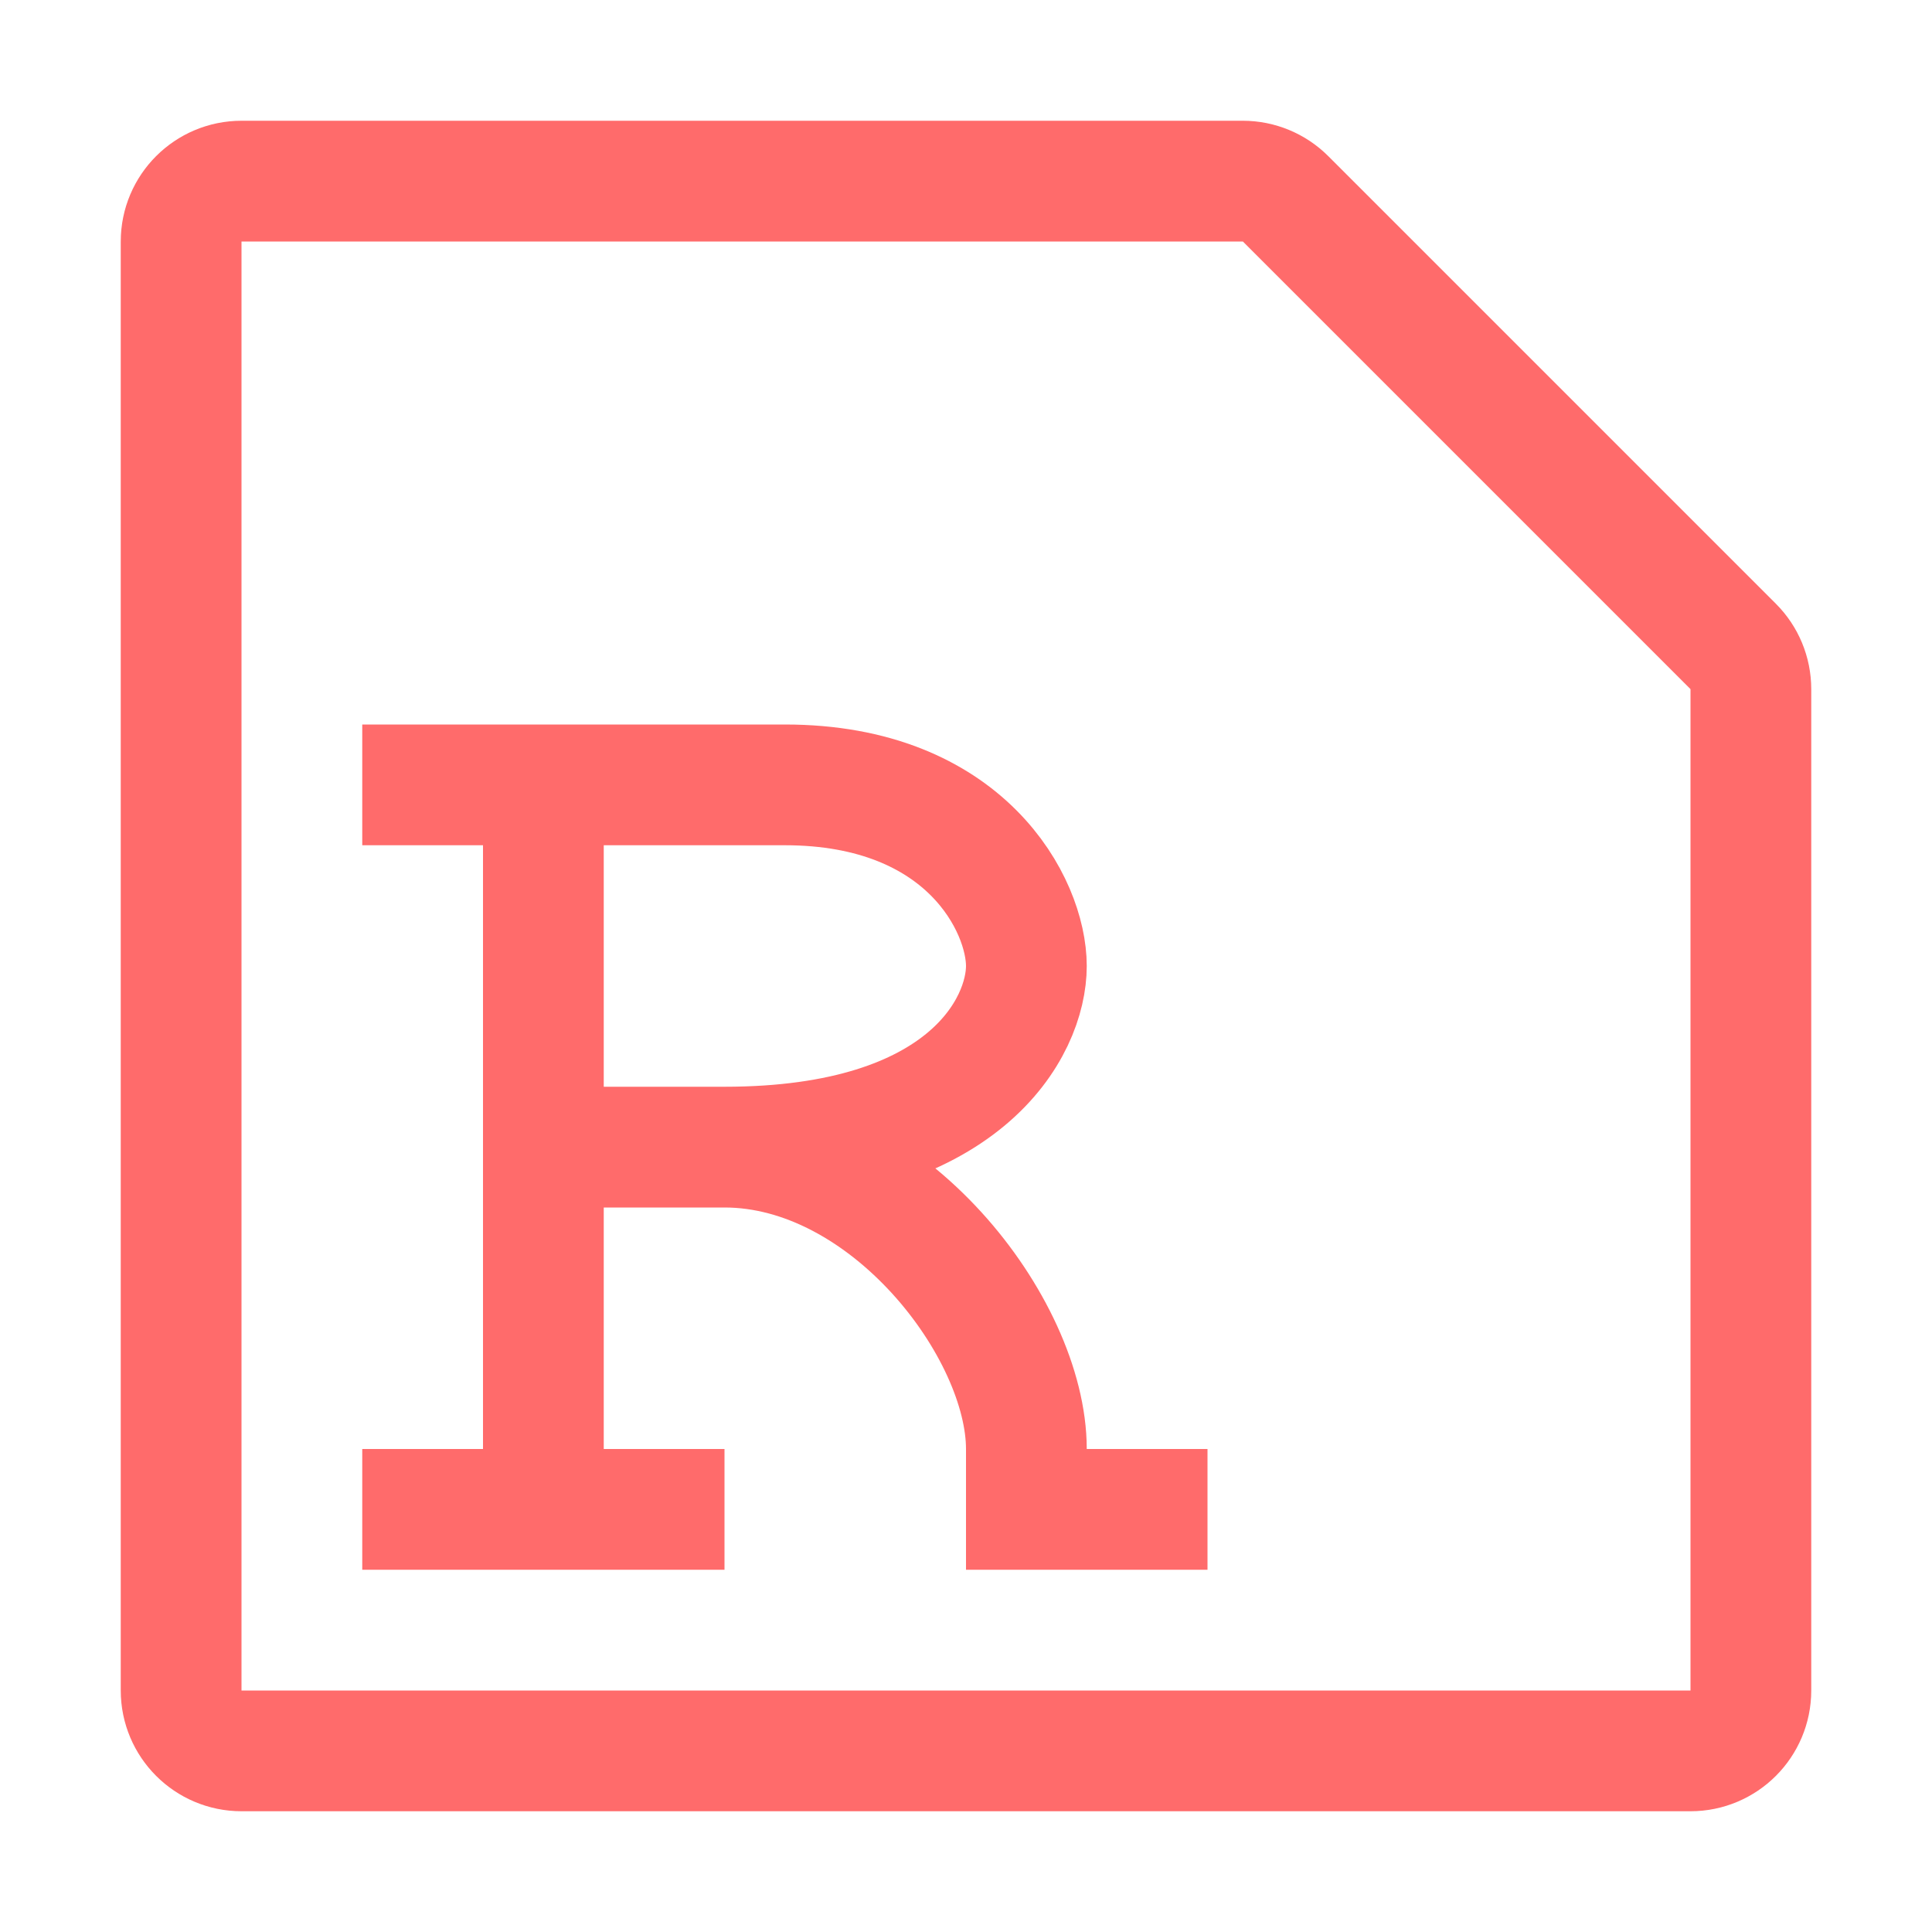
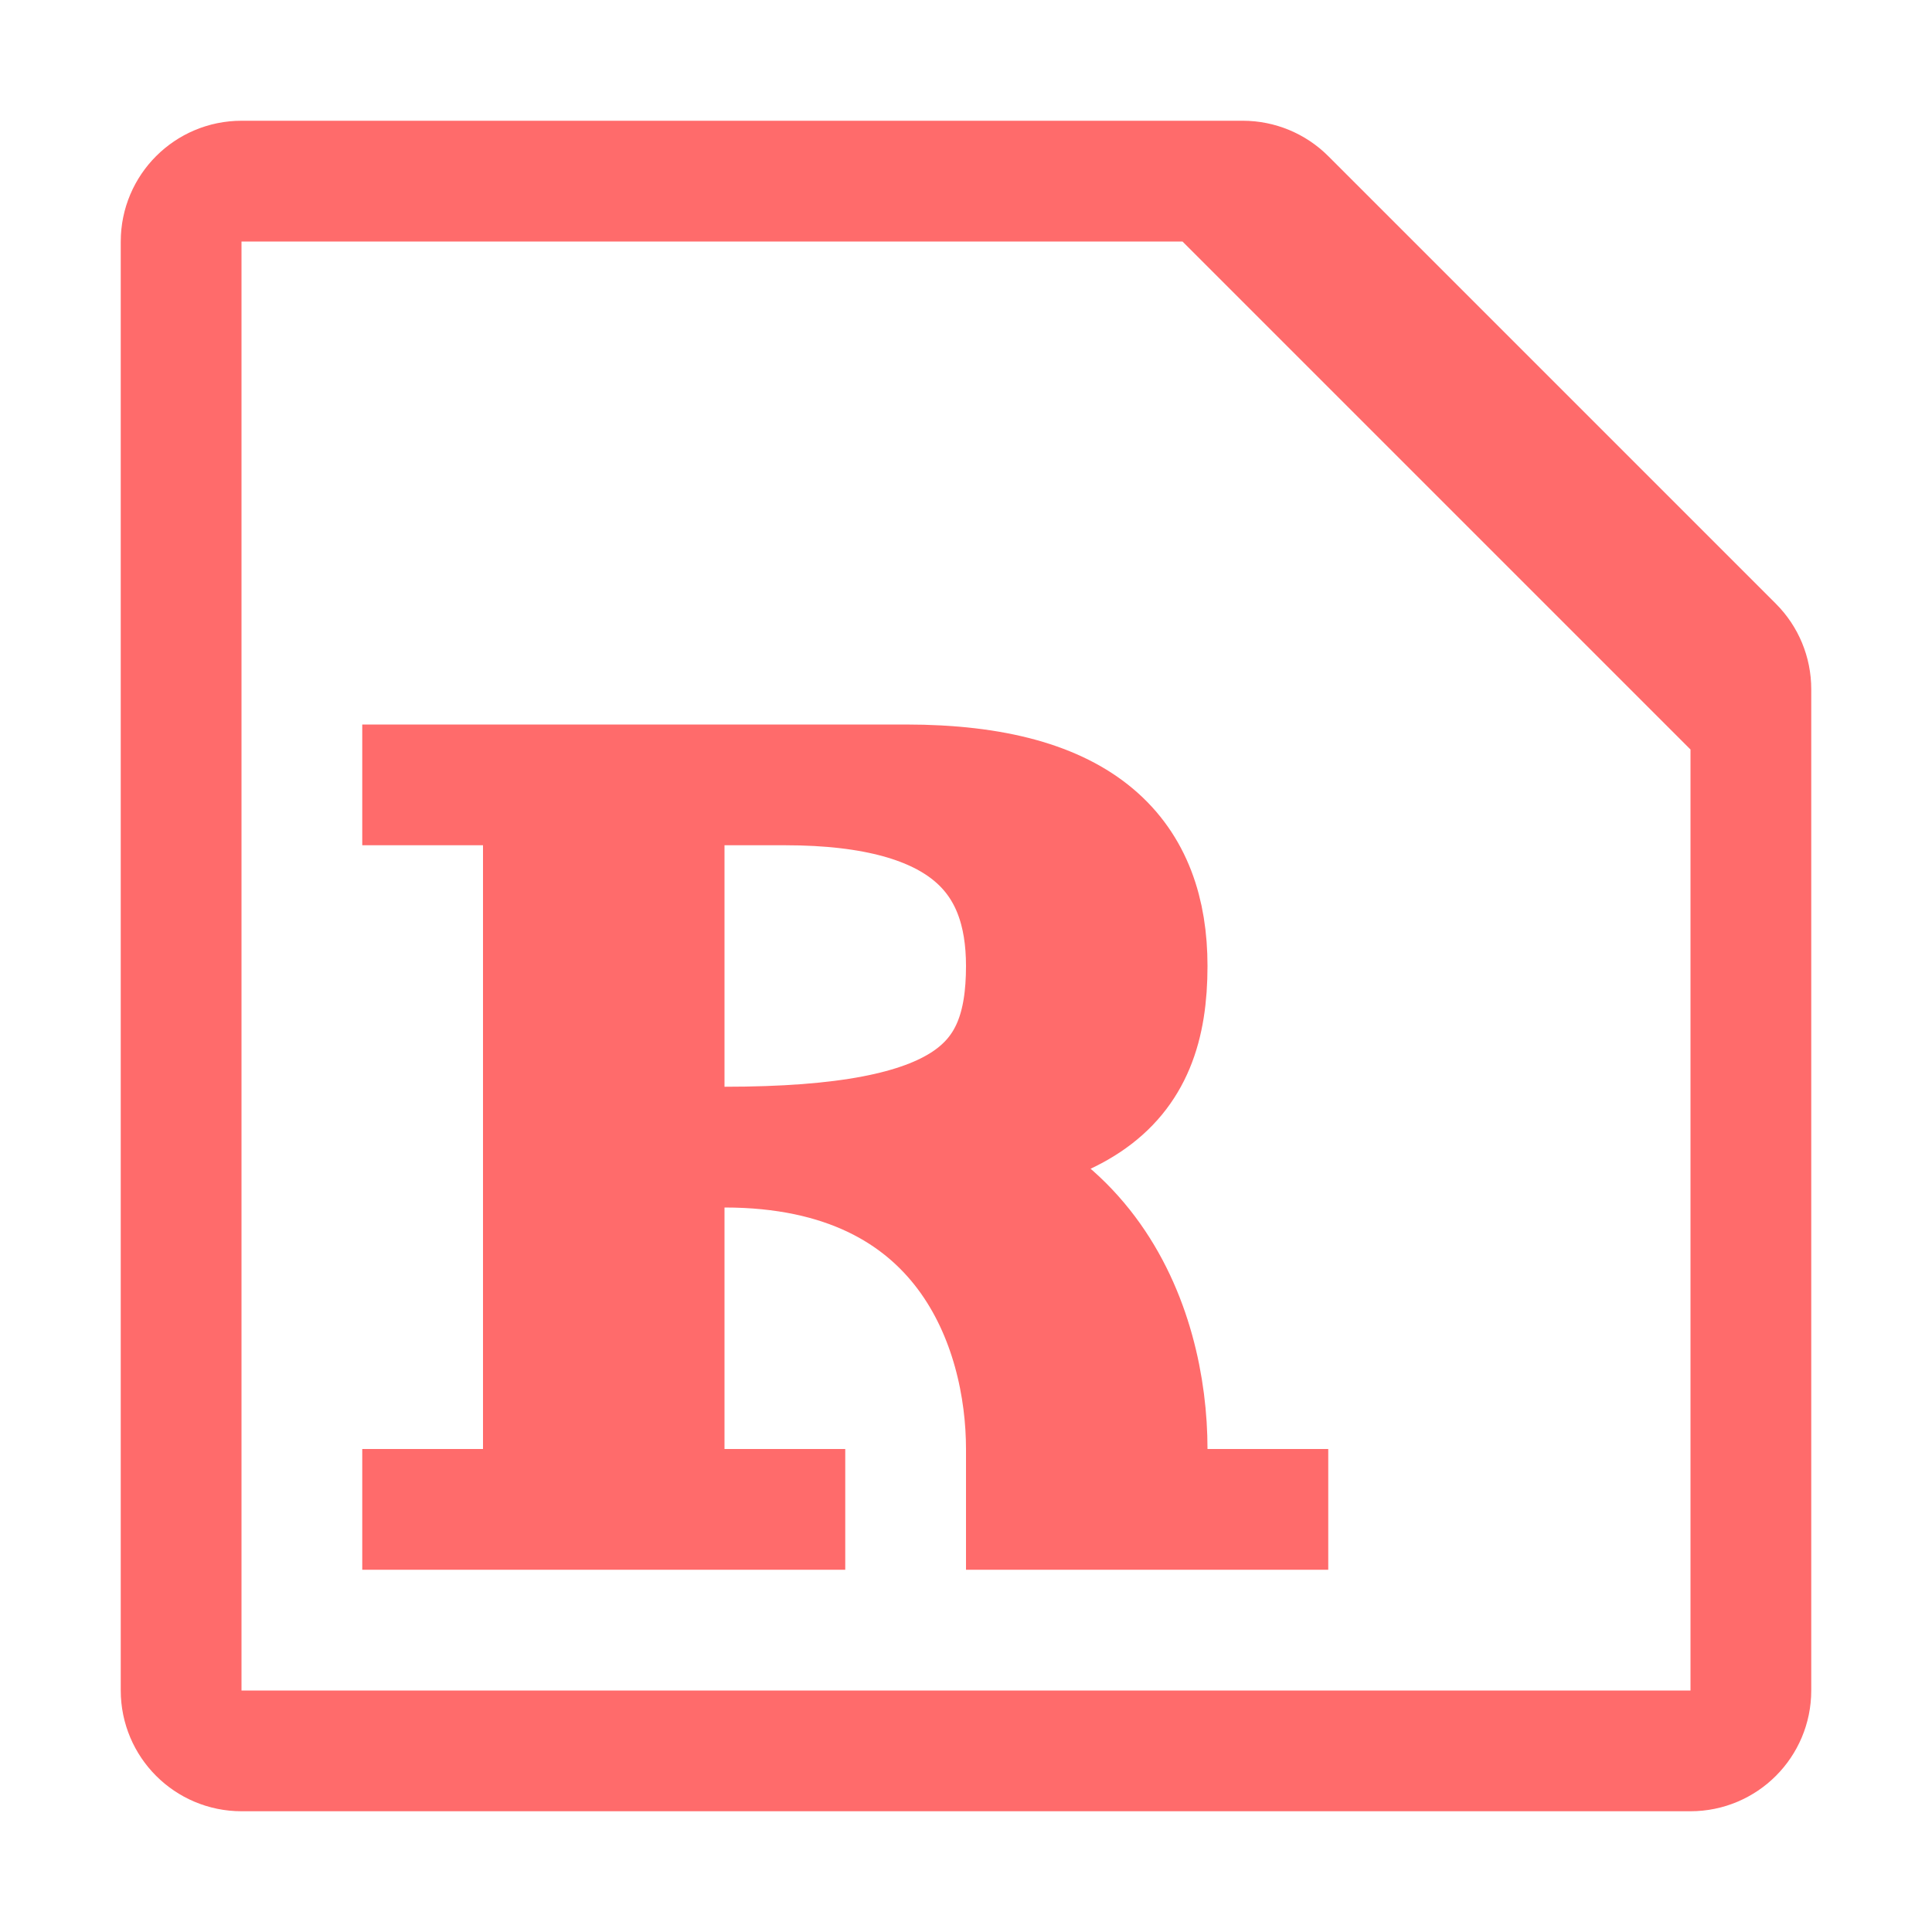
<svg xmlns="http://www.w3.org/2000/svg" width="16" height="16" viewBox="0 0 16 16" fill="none">
-   <path d="M3 12.5H4.5M6 12.5H4.5M4.5 12.5V9.5M4.5 6.5H3M4.5 6.5H6.5C8 6.5 8.5 7.5 8.5 8C8.5 8.5 8 9.5 6 9.5M4.5 6.5V9.5M6 9.5C5.219 9.5 4.5 9.5 4.5 9.5M6 9.5C7.353 9.5 8.5 11 8.5 12V12.5H10" stroke="#FF6B6B" />
-   <path d="M1.5 2C1.5 1.724 1.724 1.5 2 1.5H10.293C10.425 1.5 10.553 1.553 10.646 1.646L14.354 5.354C14.447 5.447 14.5 5.574 14.5 5.707V14C14.5 14.276 14.276 14.5 14 14.5H2C1.724 14.5 1.5 14.276 1.5 14V2Z" stroke="#FF6B6B" />
+   <path d="M14.5 6V5.707C14.5 5.574 14.447 5.447 14.354 5.354L10.646 1.646C10.553 1.553 10.425 1.5 10.293 1.5H10M14.5 6V14C14.5 14.276 14.276 14.5 14 14.5H2C1.724 14.5 1.5 14.276 1.5 14V2C1.5 1.724 1.724 1.5 2 1.5H10M14.5 6L10 1.5" stroke="#FF6B6B" />
+   <path d="M3 12.5H4.5M7 12.5H5.5M4.5 12.5V9.5M4.5 12.5H5.5M4.5 6.5H3M4.5 6.5V9.5M4.5 6.5H5.5M6 9.5C5.219 9.5 4.5 9.5 4.5 9.5M6 9.5C8 9.5 8.5 9 8.5 8C8.5 7.109 8 6.5 6.5 6.5H5.5M6 9.5C8 9.5 8.5 11 8.5 12V12.5H11M5.5 12.5V6.5M6 6.5H7.5C9 6.5 9.5 7.109 9.5 8C9.5 9 9 9.5 7 9.5C9 9.5 9.5 11 9.5 12" stroke="#FF6B6B" />
</svg>
